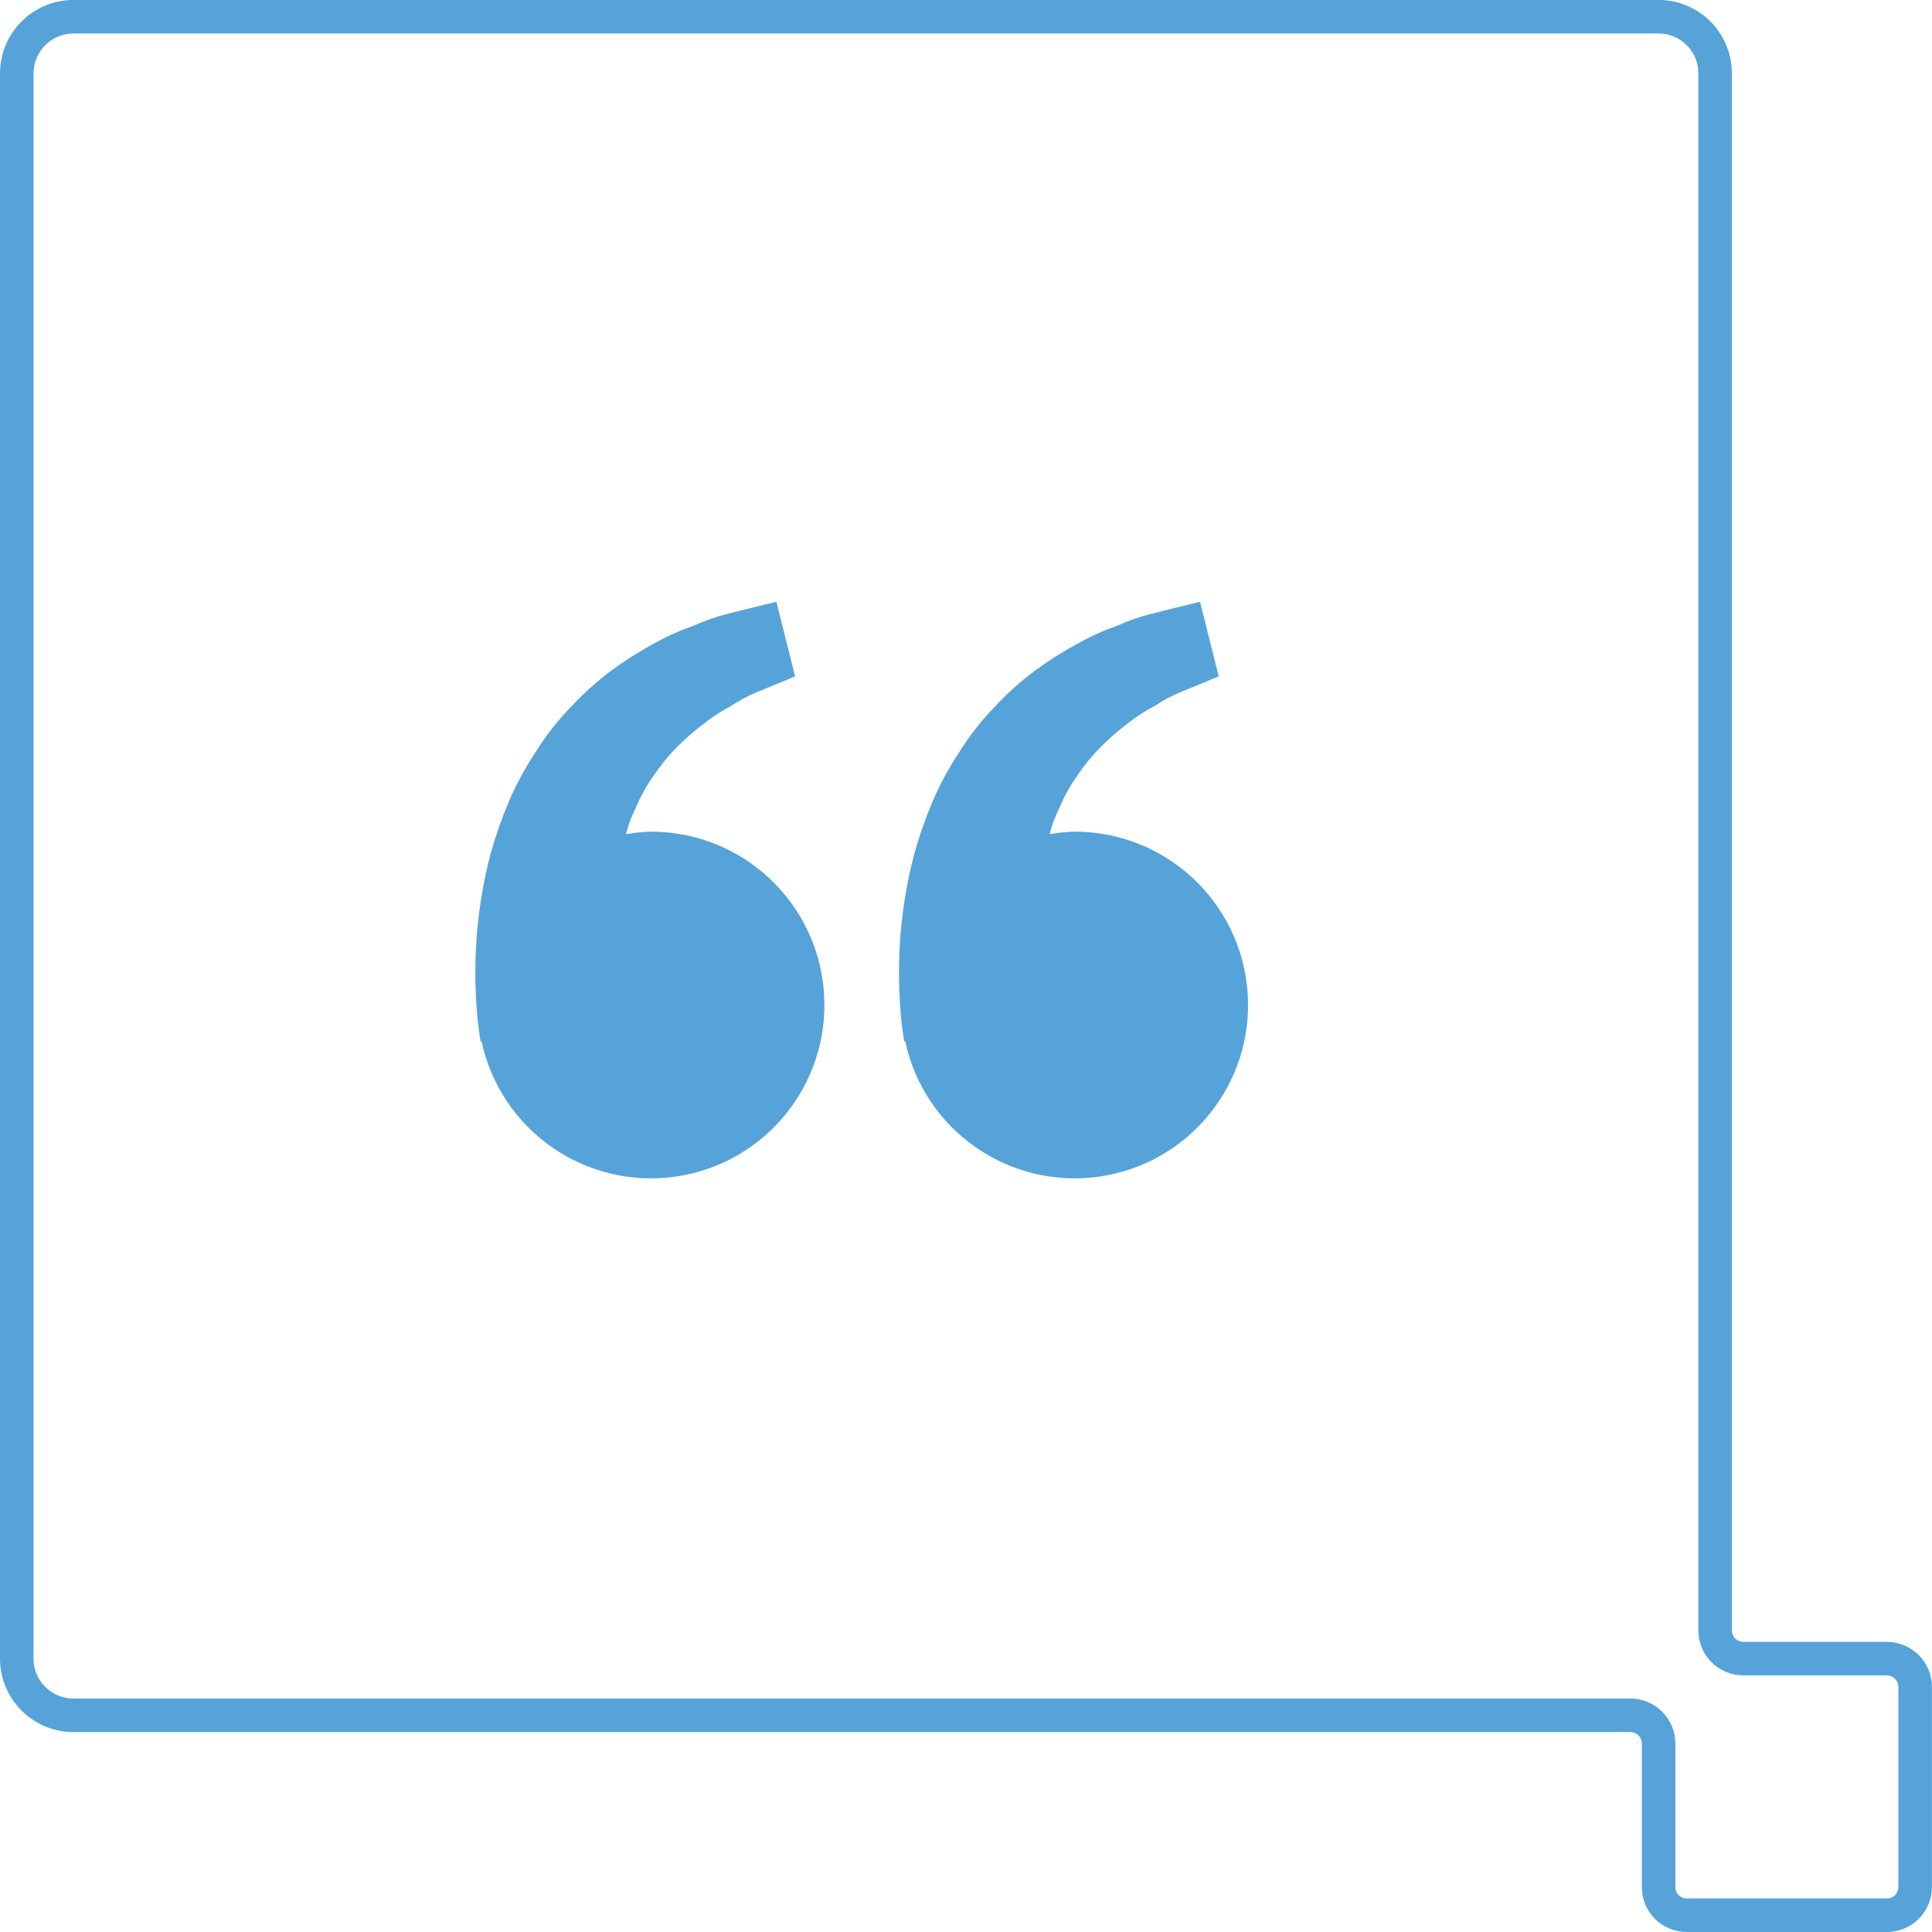
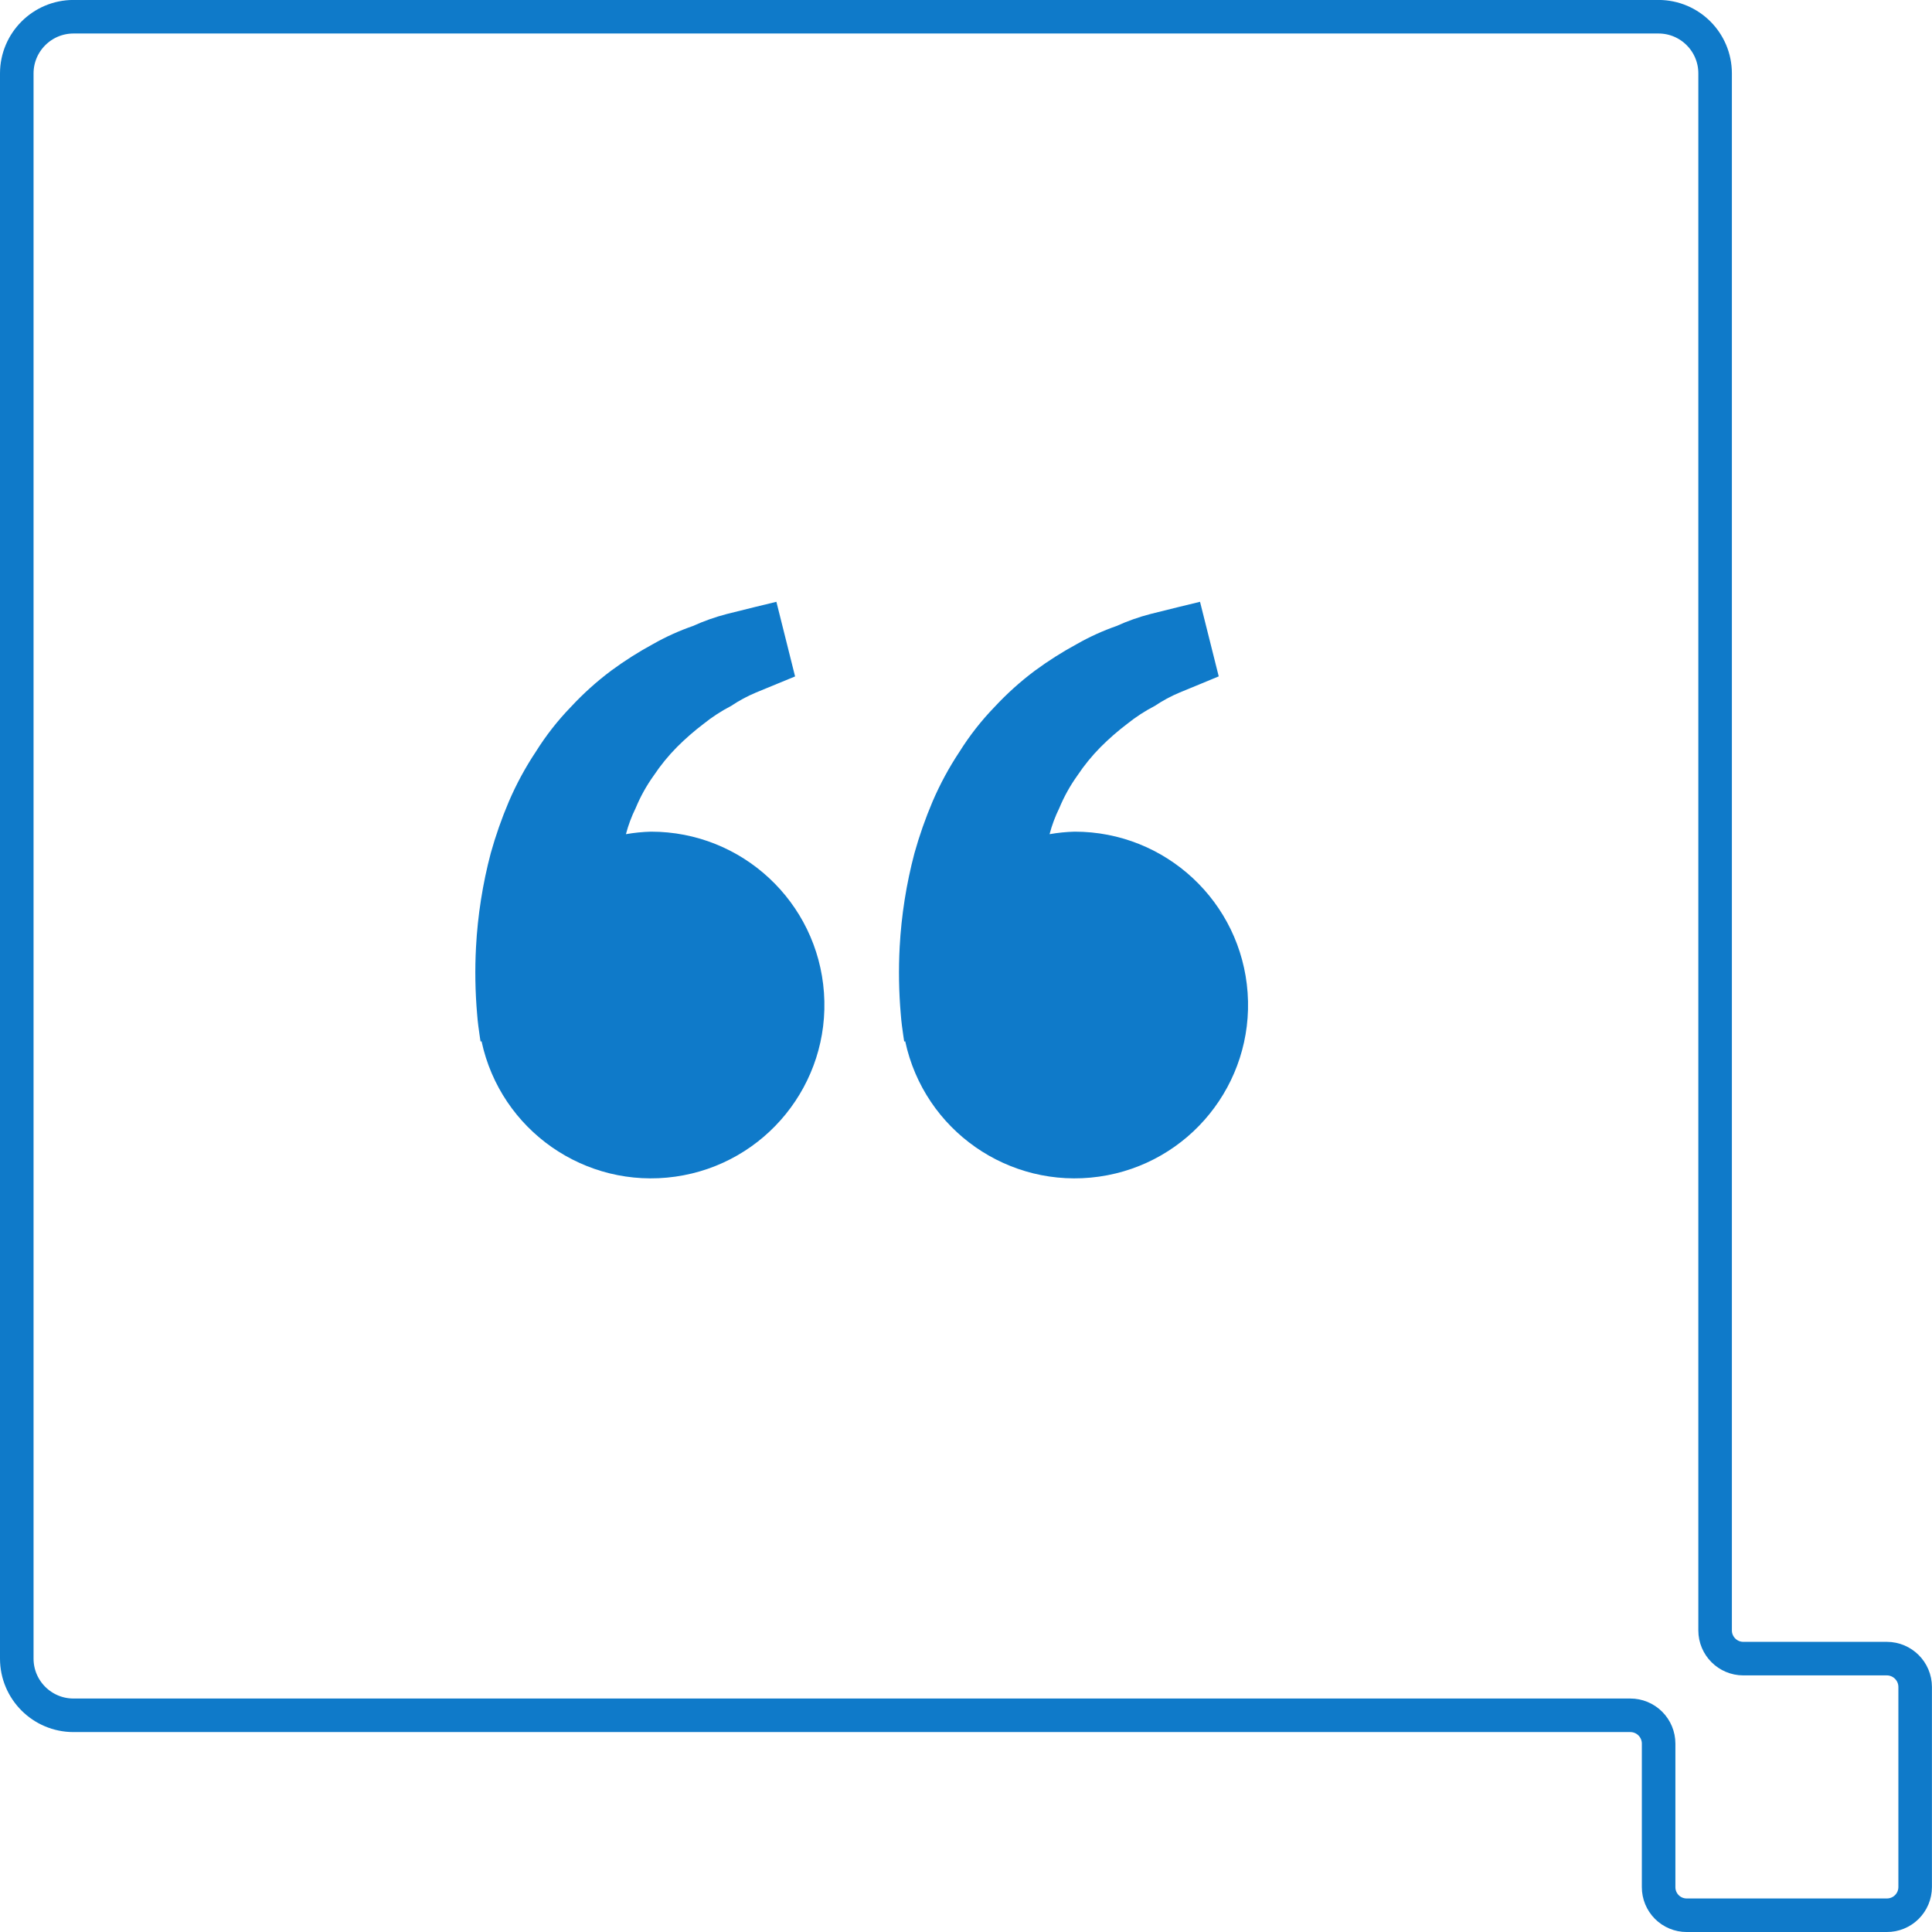
<svg xmlns="http://www.w3.org/2000/svg" width="172.754" height="172.754" viewBox="0 0 172.754 172.754">
  <g id="Icon_quotes" transform="translate(1.5 1.5)">
-     <path id="Path_283" data-name="Path 283" d="M222.634,325.045H209.8a2.524,2.524,0,0,1-2.522-2.523V183.3a5.064,5.064,0,0,0-5.049-5.068H60.483a5.075,5.075,0,0,0-5.065,5.068V325.045a5.071,5.071,0,0,0,5.065,5.068h139.2a2.531,2.531,0,0,1,2.544,2.534v12.826a2.506,2.506,0,0,0,2.51,2.518h17.891a2.523,2.523,0,0,0,2.538-2.518V327.579a2.537,2.537,0,0,0-2.538-2.534" transform="translate(-55.418 -178.236)" fill="none" stroke="#56a3da" stroke-width="3" />
-     <path id="bxs-quote-alt-left" d="M18.612,26.6a15.245,15.245,0,0,0-2.238.225,12.415,12.415,0,0,1,.875-2.342,14.487,14.487,0,0,1,1.616-2.906,17.141,17.141,0,0,1,2.069-2.537,23.027,23.027,0,0,1,2.383-2.08,14.689,14.689,0,0,1,2.459-1.6,12.991,12.991,0,0,1,2.238-1.205l1.855-.764L31.5,12.72,29.829,6.046l-2.055.5c-.657.165-1.46.358-2.372.59a18.535,18.535,0,0,0-3.037,1.074,21.387,21.387,0,0,0-3.54,1.6,32.33,32.33,0,0,0-3.756,2.383,26.854,26.854,0,0,0-3.616,3.253,24.209,24.209,0,0,0-3.131,4A27.917,27.917,0,0,0,5.9,23.921a37.88,37.88,0,0,0-1.612,4.6A41.572,41.572,0,0,0,2.97,36.913a42.921,42.921,0,0,0,.1,6.017c.051.7.149,1.384.218,1.855l.087.579.09-.021A15.5,15.5,0,1,0,18.612,26.6Zm37.881,0a15.245,15.245,0,0,0-2.238.225,12.415,12.415,0,0,1,.875-2.342,14.486,14.486,0,0,1,1.616-2.906,17.141,17.141,0,0,1,2.068-2.537,23.03,23.03,0,0,1,2.383-2.08,14.689,14.689,0,0,1,2.459-1.6,12.99,12.99,0,0,1,2.238-1.205l1.855-.764,1.632-.677L67.709,6.046l-2.055.5c-.657.165-1.46.358-2.372.59a18.535,18.535,0,0,0-3.037,1.074,21.323,21.323,0,0,0-3.54,1.609A32.329,32.329,0,0,0,52.95,12.2a26.99,26.99,0,0,0-3.616,3.251,24.209,24.209,0,0,0-3.131,4,27.917,27.917,0,0,0-2.417,4.472,37.881,37.881,0,0,0-1.612,4.6,41.572,41.572,0,0,0-1.322,8.391,42.921,42.921,0,0,0,.1,6.017c.051.7.149,1.384.218,1.855l.087.579.09-.021A15.5,15.5,0,1,0,56.492,26.6Z" transform="translate(38.094 46.265)" fill="#56a3da" />
+     <path id="Path_283" data-name="Path 283" d="M222.634,325.045H209.8a2.524,2.524,0,0,1-2.522-2.523V183.3a5.064,5.064,0,0,0-5.049-5.068H60.483a5.075,5.075,0,0,0-5.065,5.068V325.045a5.071,5.071,0,0,0,5.065,5.068h139.2a2.531,2.531,0,0,1,2.544,2.534v12.826a2.506,2.506,0,0,0,2.51,2.518h17.891a2.523,2.523,0,0,0,2.538-2.518V327.579a2.537,2.537,0,0,0-2.538-2.534" transform="translate(-55.418 -178.236)" fill="none" stroke="#0f7ac9" stroke-width="3" />
+     <path id="bxs-quote-alt-left" d="M18.612,26.6a15.245,15.245,0,0,0-2.238.225,12.415,12.415,0,0,1,.875-2.342,14.487,14.487,0,0,1,1.616-2.906,17.141,17.141,0,0,1,2.069-2.537,23.027,23.027,0,0,1,2.383-2.08,14.689,14.689,0,0,1,2.459-1.6,12.991,12.991,0,0,1,2.238-1.205l1.855-.764L31.5,12.72,29.829,6.046l-2.055.5c-.657.165-1.46.358-2.372.59a18.535,18.535,0,0,0-3.037,1.074,21.387,21.387,0,0,0-3.54,1.6,32.33,32.33,0,0,0-3.756,2.383,26.854,26.854,0,0,0-3.616,3.253,24.209,24.209,0,0,0-3.131,4A27.917,27.917,0,0,0,5.9,23.921a37.88,37.88,0,0,0-1.612,4.6A41.572,41.572,0,0,0,2.97,36.913a42.921,42.921,0,0,0,.1,6.017c.051.7.149,1.384.218,1.855l.087.579.09-.021A15.5,15.5,0,1,0,18.612,26.6Zm37.881,0a15.245,15.245,0,0,0-2.238.225,12.415,12.415,0,0,1,.875-2.342,14.486,14.486,0,0,1,1.616-2.906,17.141,17.141,0,0,1,2.068-2.537,23.03,23.03,0,0,1,2.383-2.08,14.689,14.689,0,0,1,2.459-1.6,12.99,12.99,0,0,1,2.238-1.205l1.855-.764,1.632-.677L67.709,6.046l-2.055.5c-.657.165-1.46.358-2.372.59a18.535,18.535,0,0,0-3.037,1.074,21.323,21.323,0,0,0-3.54,1.609A32.329,32.329,0,0,0,52.95,12.2a26.99,26.99,0,0,0-3.616,3.251,24.209,24.209,0,0,0-3.131,4,27.917,27.917,0,0,0-2.417,4.472,37.881,37.881,0,0,0-1.612,4.6,41.572,41.572,0,0,0-1.322,8.391,42.921,42.921,0,0,0,.1,6.017c.051.7.149,1.384.218,1.855l.087.579.09-.021A15.5,15.5,0,1,0,56.492,26.6Z" transform="translate(38.094 46.265)" fill="#0f7ac9" />
  </g>
</svg>
